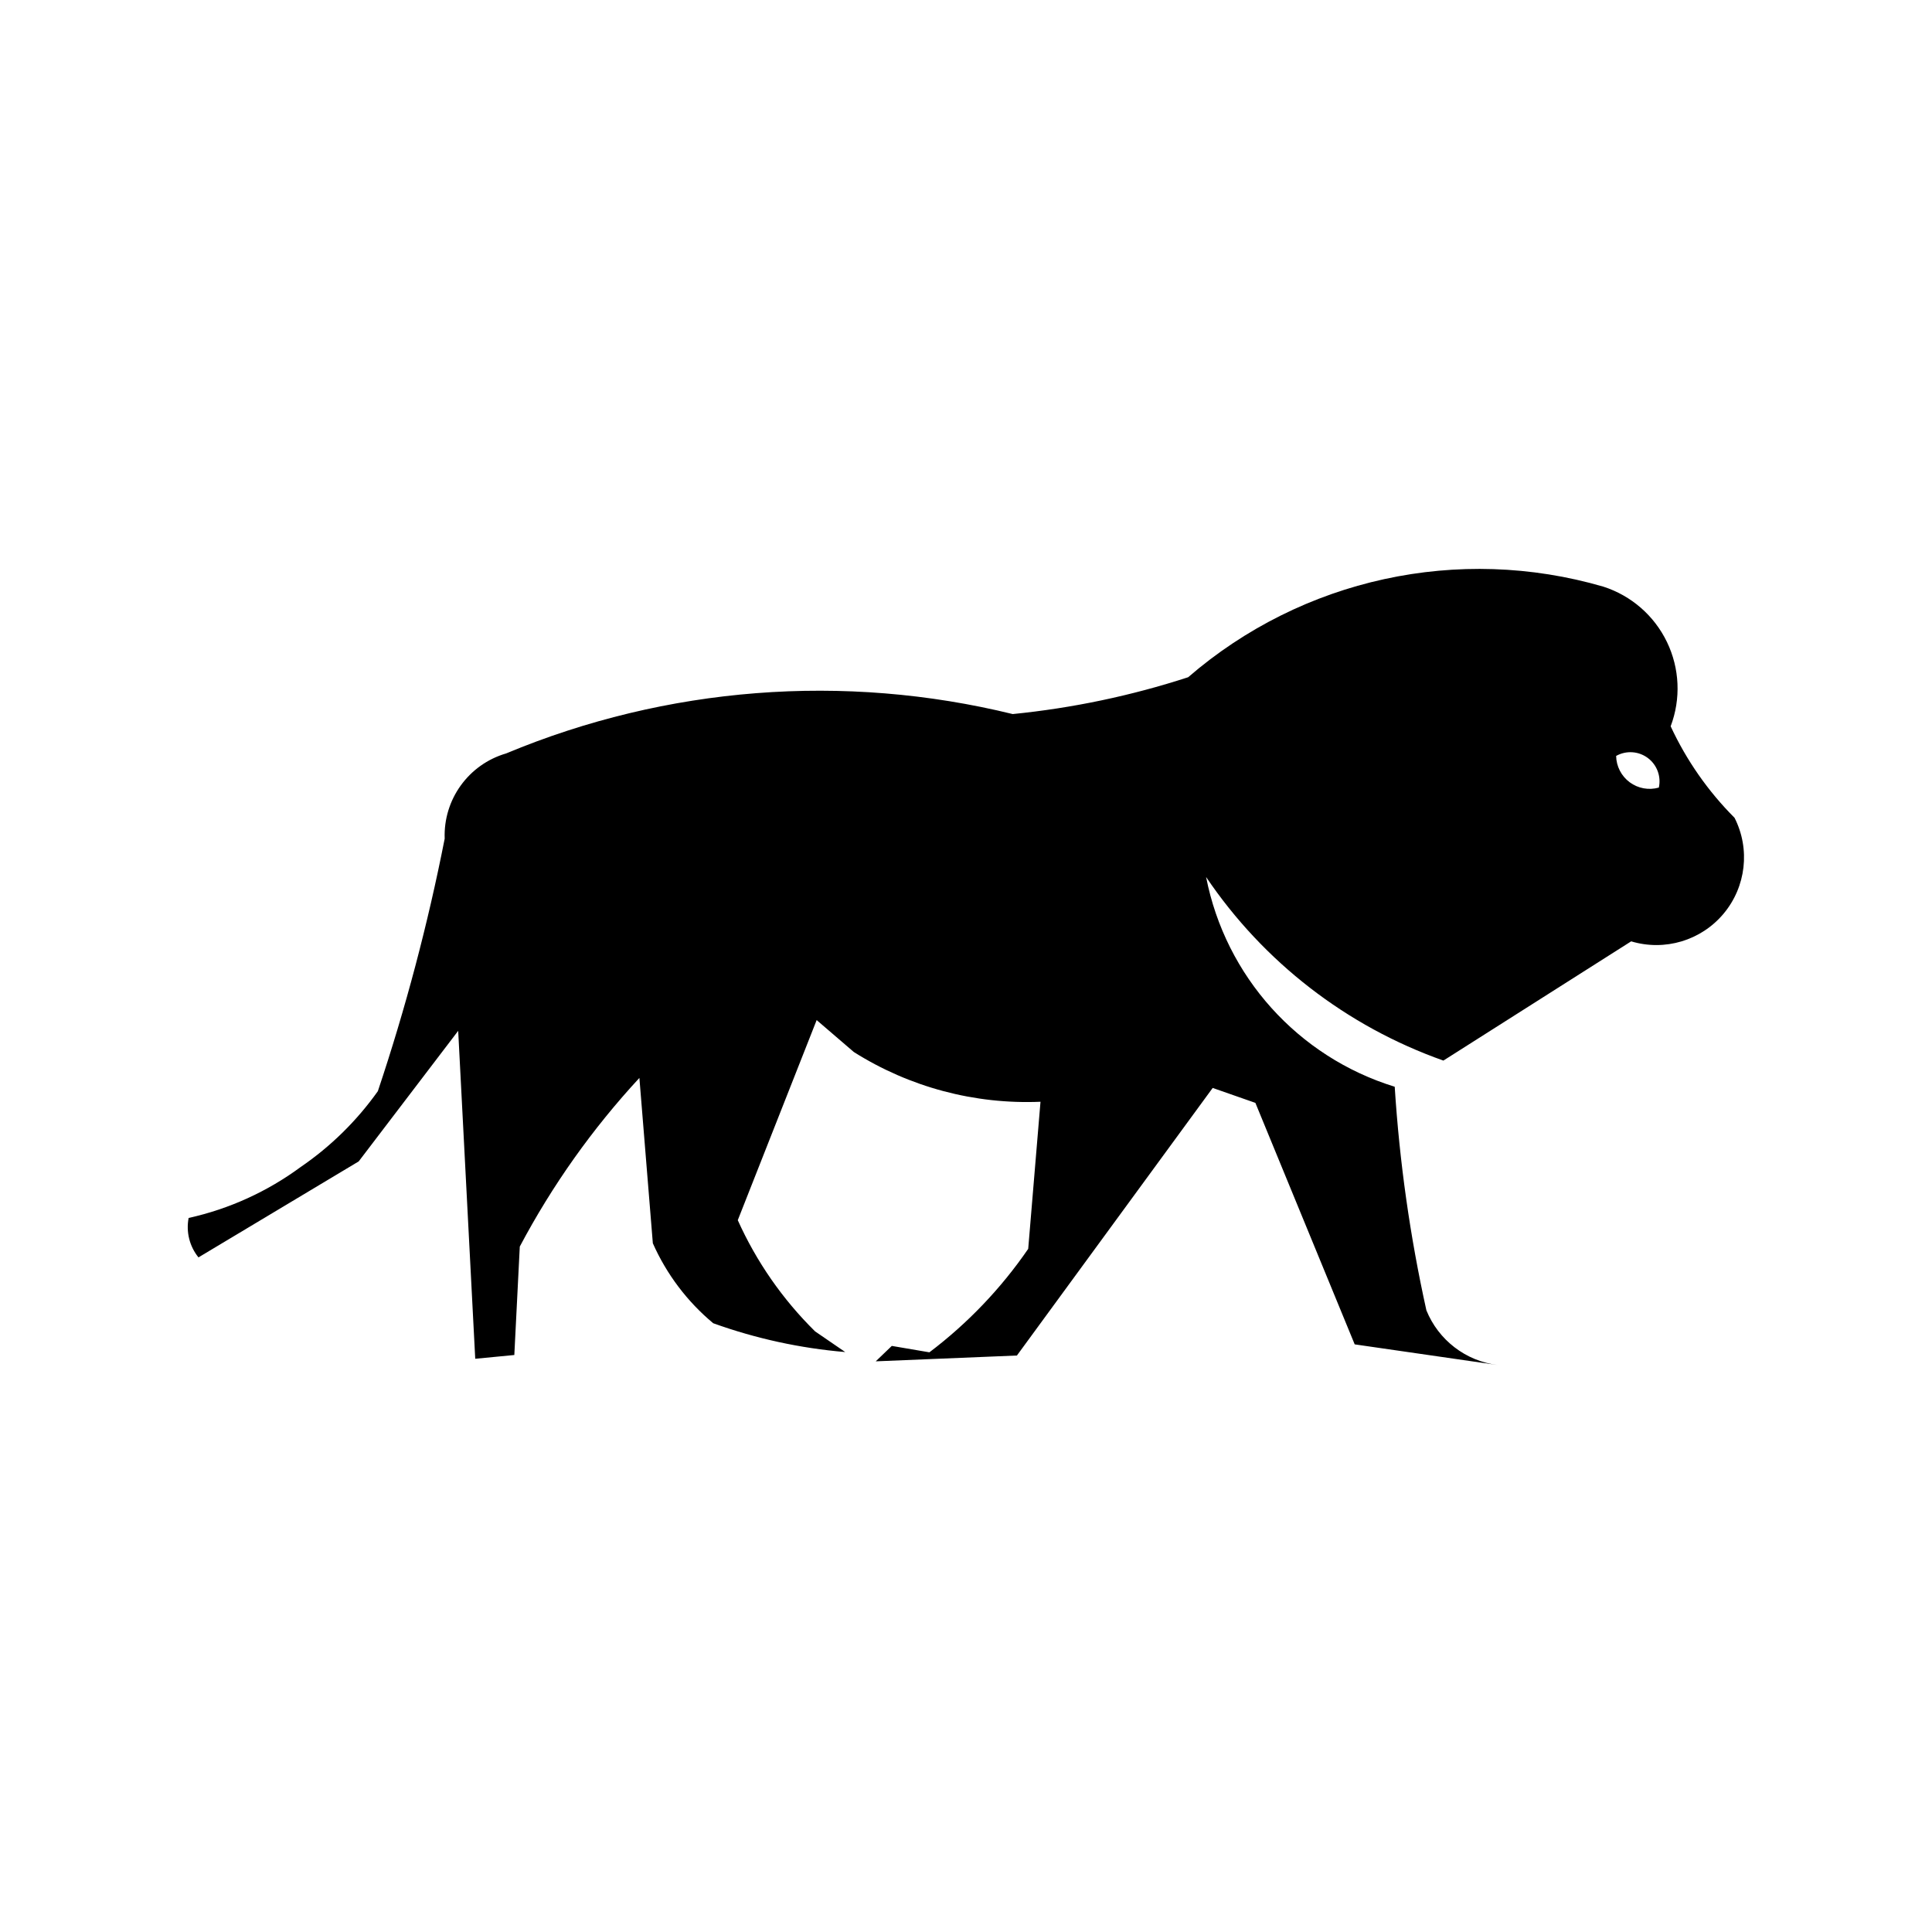
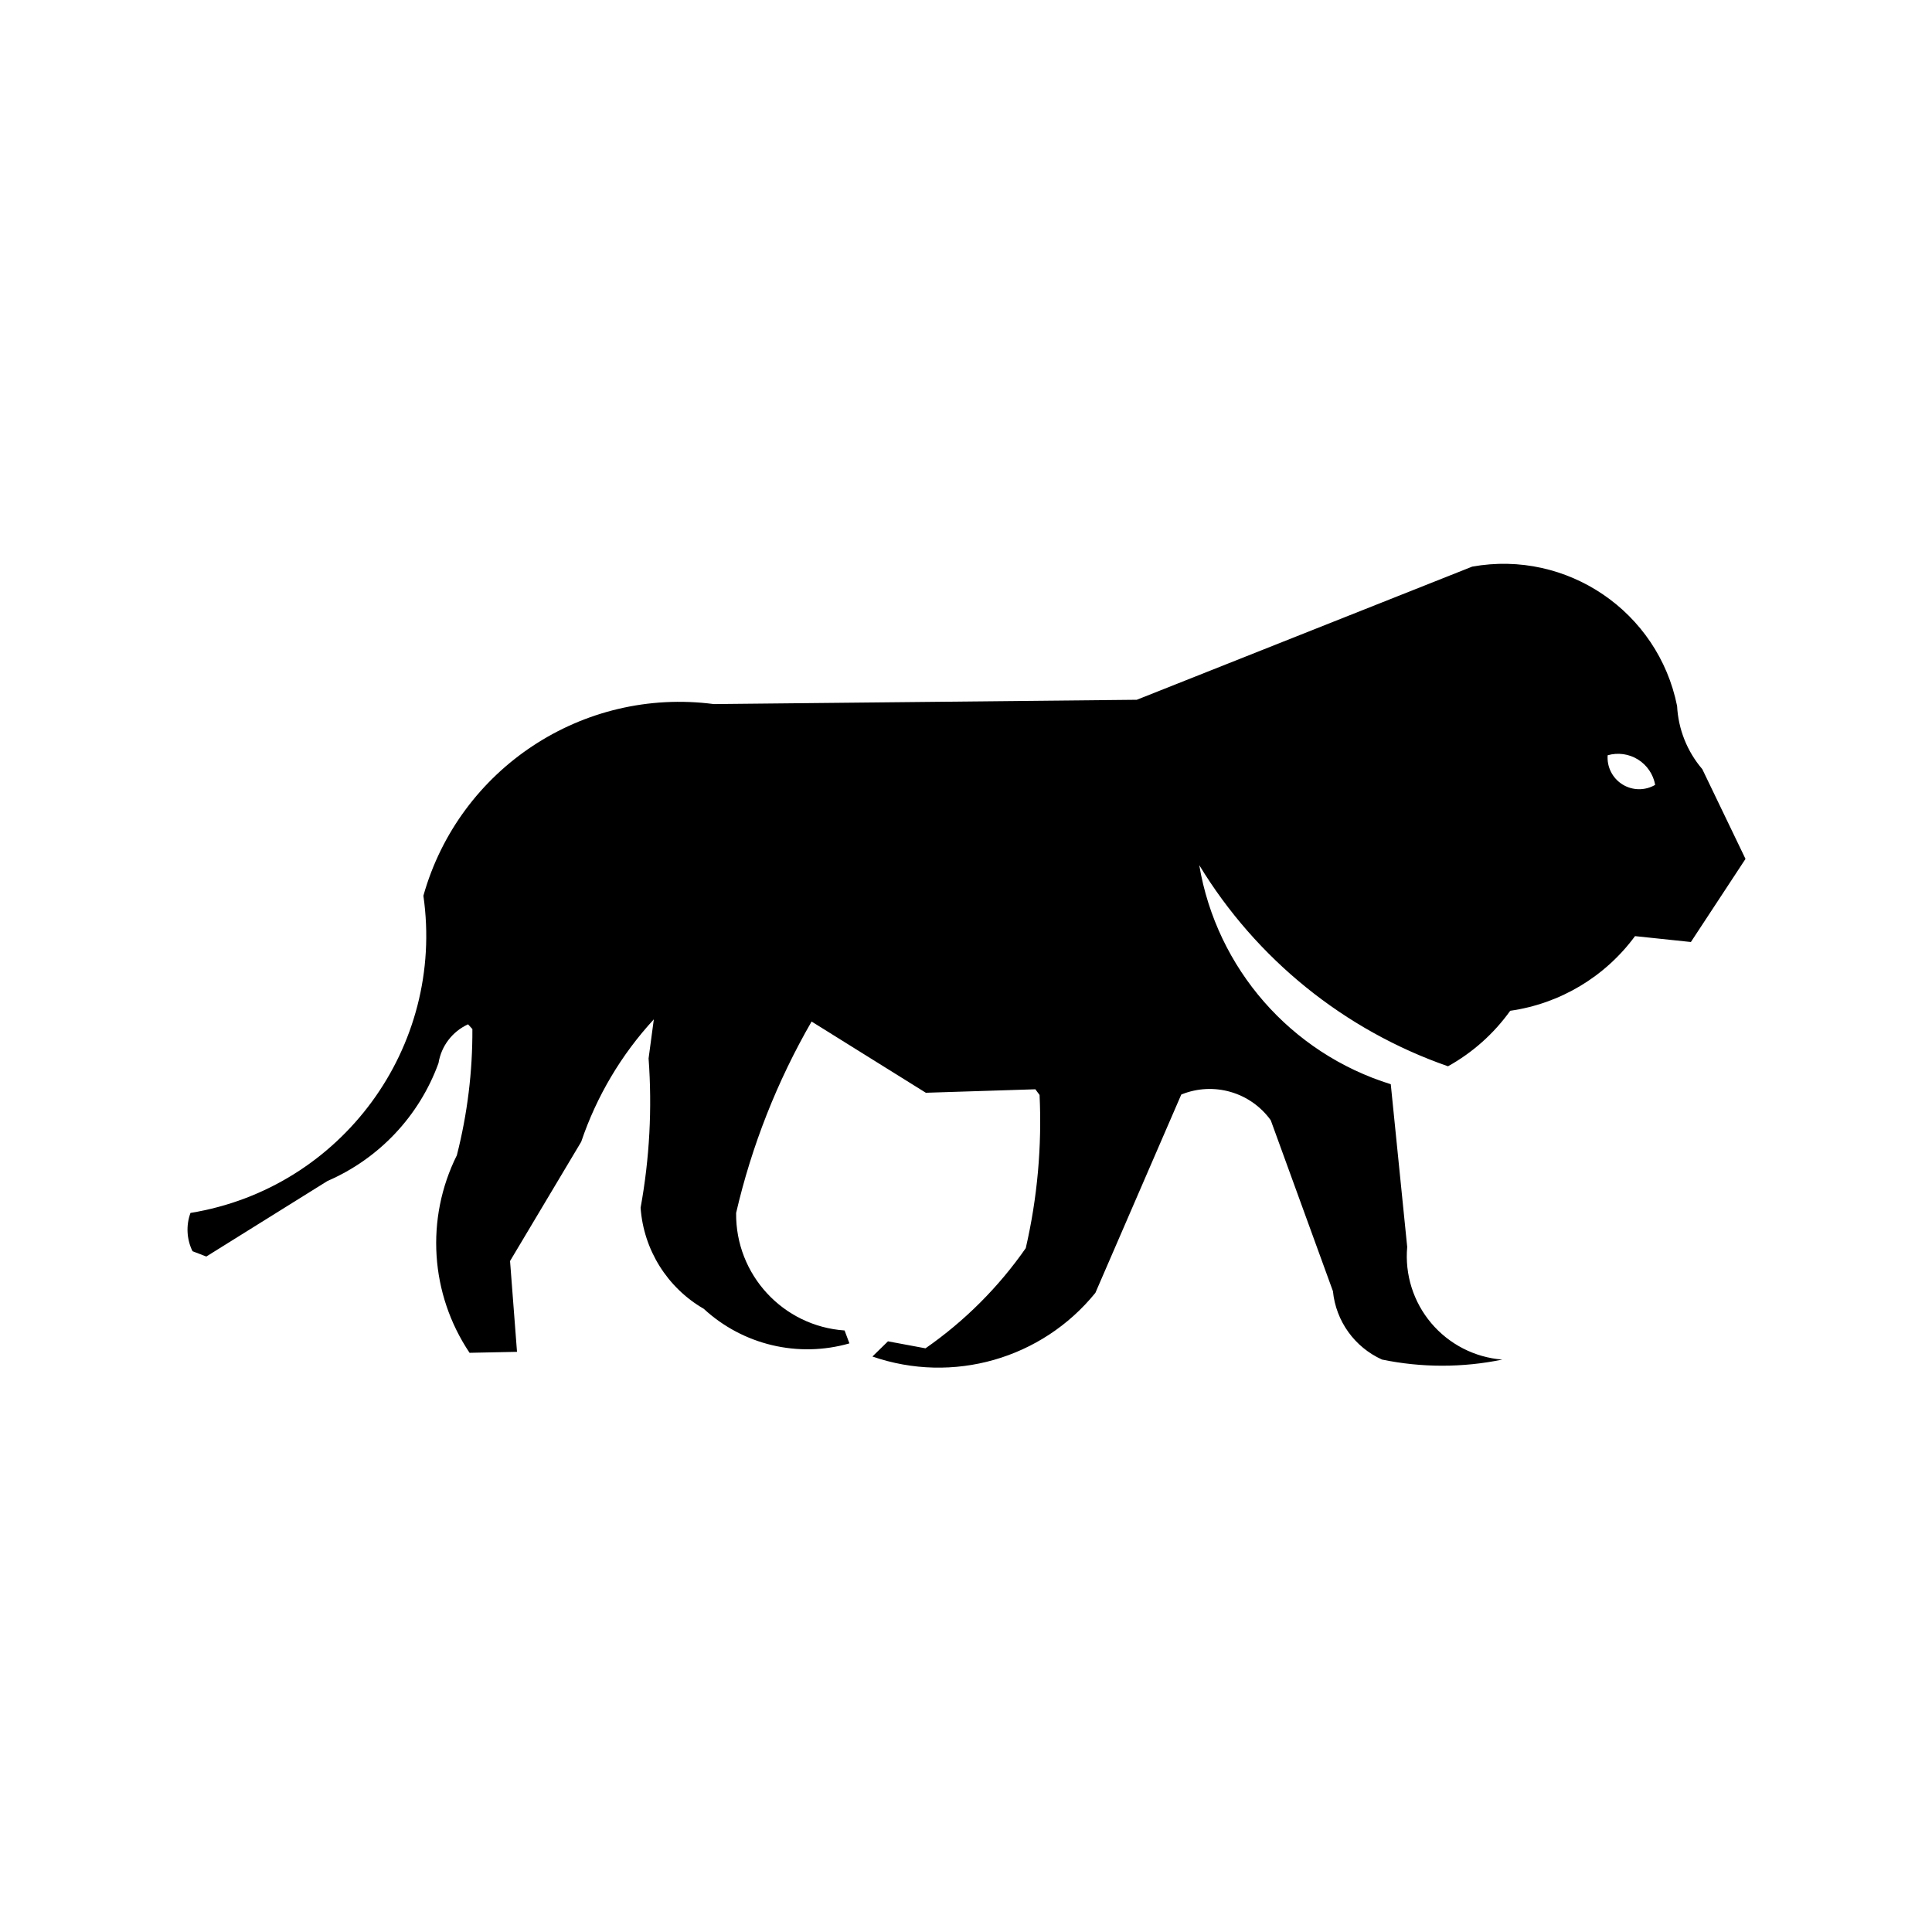
- <svg xmlns="http://www.w3.org/2000/svg" viewBox="-64.4 454.1 985.8 985.8" width="1024" height="1024">
-   <path fill="#000" fill-rule="evenodd" d="M626.83,1140.06L576.16,1016.84L554.37,1009.22L454.48,1145.75L382.44,1148.72L390.64,1140.85L409.82,1144.12A227.96,227.96 0 0 0 460.24,1091.33L466.51,1016.27A165.40,165.40 0 0 1 371.27,990.89L352.30,974.60L312.05,1076.70A187.76,187.76 0 0 0 351.49,1133.43L366.88,1143.98A264.53,264.53 0 0 1 299.52,1129.28A112.39,112.39 0 0 1 268.71,1088.47L261.85,1004.11A407.82,407.82 0 0 0 200.82,1090.16L198.03,1145.49L178.09,1147.41L169.39,980.08L118.62,1046.71L36.87,1095.68A24.56,24.56 0 0 1 31.85,1075.56A151.56,151.56 0 0 0 88.97,1049.60A157.14,157.14 0 0 0 128.40,1010.87A1032.70,1032.70 0 0 0 162.50,882.02A43.59,43.59 0 0 1 193.85,838.54A414.94,414.94 0 0 1 452.34,818.45A426.03,426.03 0 0 0 541.85,799.66A226.87,226.87 0 0 1 753.75,753.45A54.57,54.57 0 0 1 788.05,824.69A163.62,163.62 0 0 0 820.65,871.38A44.71,44.71 0 0 1 767.90,934.42L672.09,995.26A244.39,244.39 0 0 1 551.01,901.59A140.11,140.11 0 0 0 647.25,1008.61A746.97,746.97 0 0 0 663.41,1122.68A45.32,45.32 0 0 0 699.66,1150.59L626.83,1140.06Z M782.02,855.96A14.86,14.86 0 0 0 760.23,839.81A17.11,17.11 0 0 0 782.02,855.96Z" />
+ <svg xmlns="http://www.w3.org/2000/svg" viewBox="-68.2 450.3 994.5 994.5" width="1024" height="1024">
+   <path fill="#000" fill-rule="evenodd" d="M380.88,1148.57L388.88,1140.75L408.20,1144.35A206.90,206.90 0 0 0 459.81,1092.79A289.53,289.53 0 0 0 466.92,1013.93L464.75,1011.01L408.38,1012.80L349.57,976.14A359.49,359.49 0 0 0 310.72,1074.67A59.96,59.96 0 0 0 366.55,1135.16L369.04,1141.81A78.63,78.63 0 0 1 294.05,1124.00A65.46,65.46 0 0 1 261.55,1071.99A304.14,304.14 0 0 0 265.66,995.12L268.36,975.01A176.24,176.24 0 0 0 230.97,1038.05L194.35,1099.41L197.93,1146.16L173.51,1146.66A101.35,101.35 0 0 1 166.96,1045.00A257.47,257.47 0 0 0 174.96,980.00L172.73,977.57A26.62,26.62 0 0 0 157.51,997.58A105.43,105.43 0 0 1 100.34,1058.23L38.00,1097.10L30.89,1094.36A25.15,25.15 0 0 1 29.85,1074.66A144.65,144.65 0 0 0 149.74,911.38A136.89,136.89 0 0 1 299.24,812.73L516.96,810.51L689.62,741.97A91.13,91.13 0 0 1 795.09,813.72A54.21,54.21 0 0 0 808.06,846.22L830.30,892.42L802.19,935.20L773.43,932.17A96.69,96.69 0 0 1 709.19,970.60A97.79,97.79 0 0 1 677.16,999.17A243.66,243.66 0 0 1 549.11,895.62A142.93,142.93 0 0 0 647.70,1008.40L656.16,1092.16A53.35,53.35 0 0 0 705.12,1150.15A153.21,153.21 0 0 1 643.21,1150.14A43.25,43.25 0 0 1 617.93,1114.94L585.93,1026.96A38.72,38.72 0 0 0 539.86,1013.72L495.65,1115.80A103.95,103.95 0 0 1 380.88,1148.57Z M783.80,854.31A19.40,19.40 0 0 0 759.34,839.08A16.27,16.27 0 0 0 783.80,854.31Z" />
</svg>
